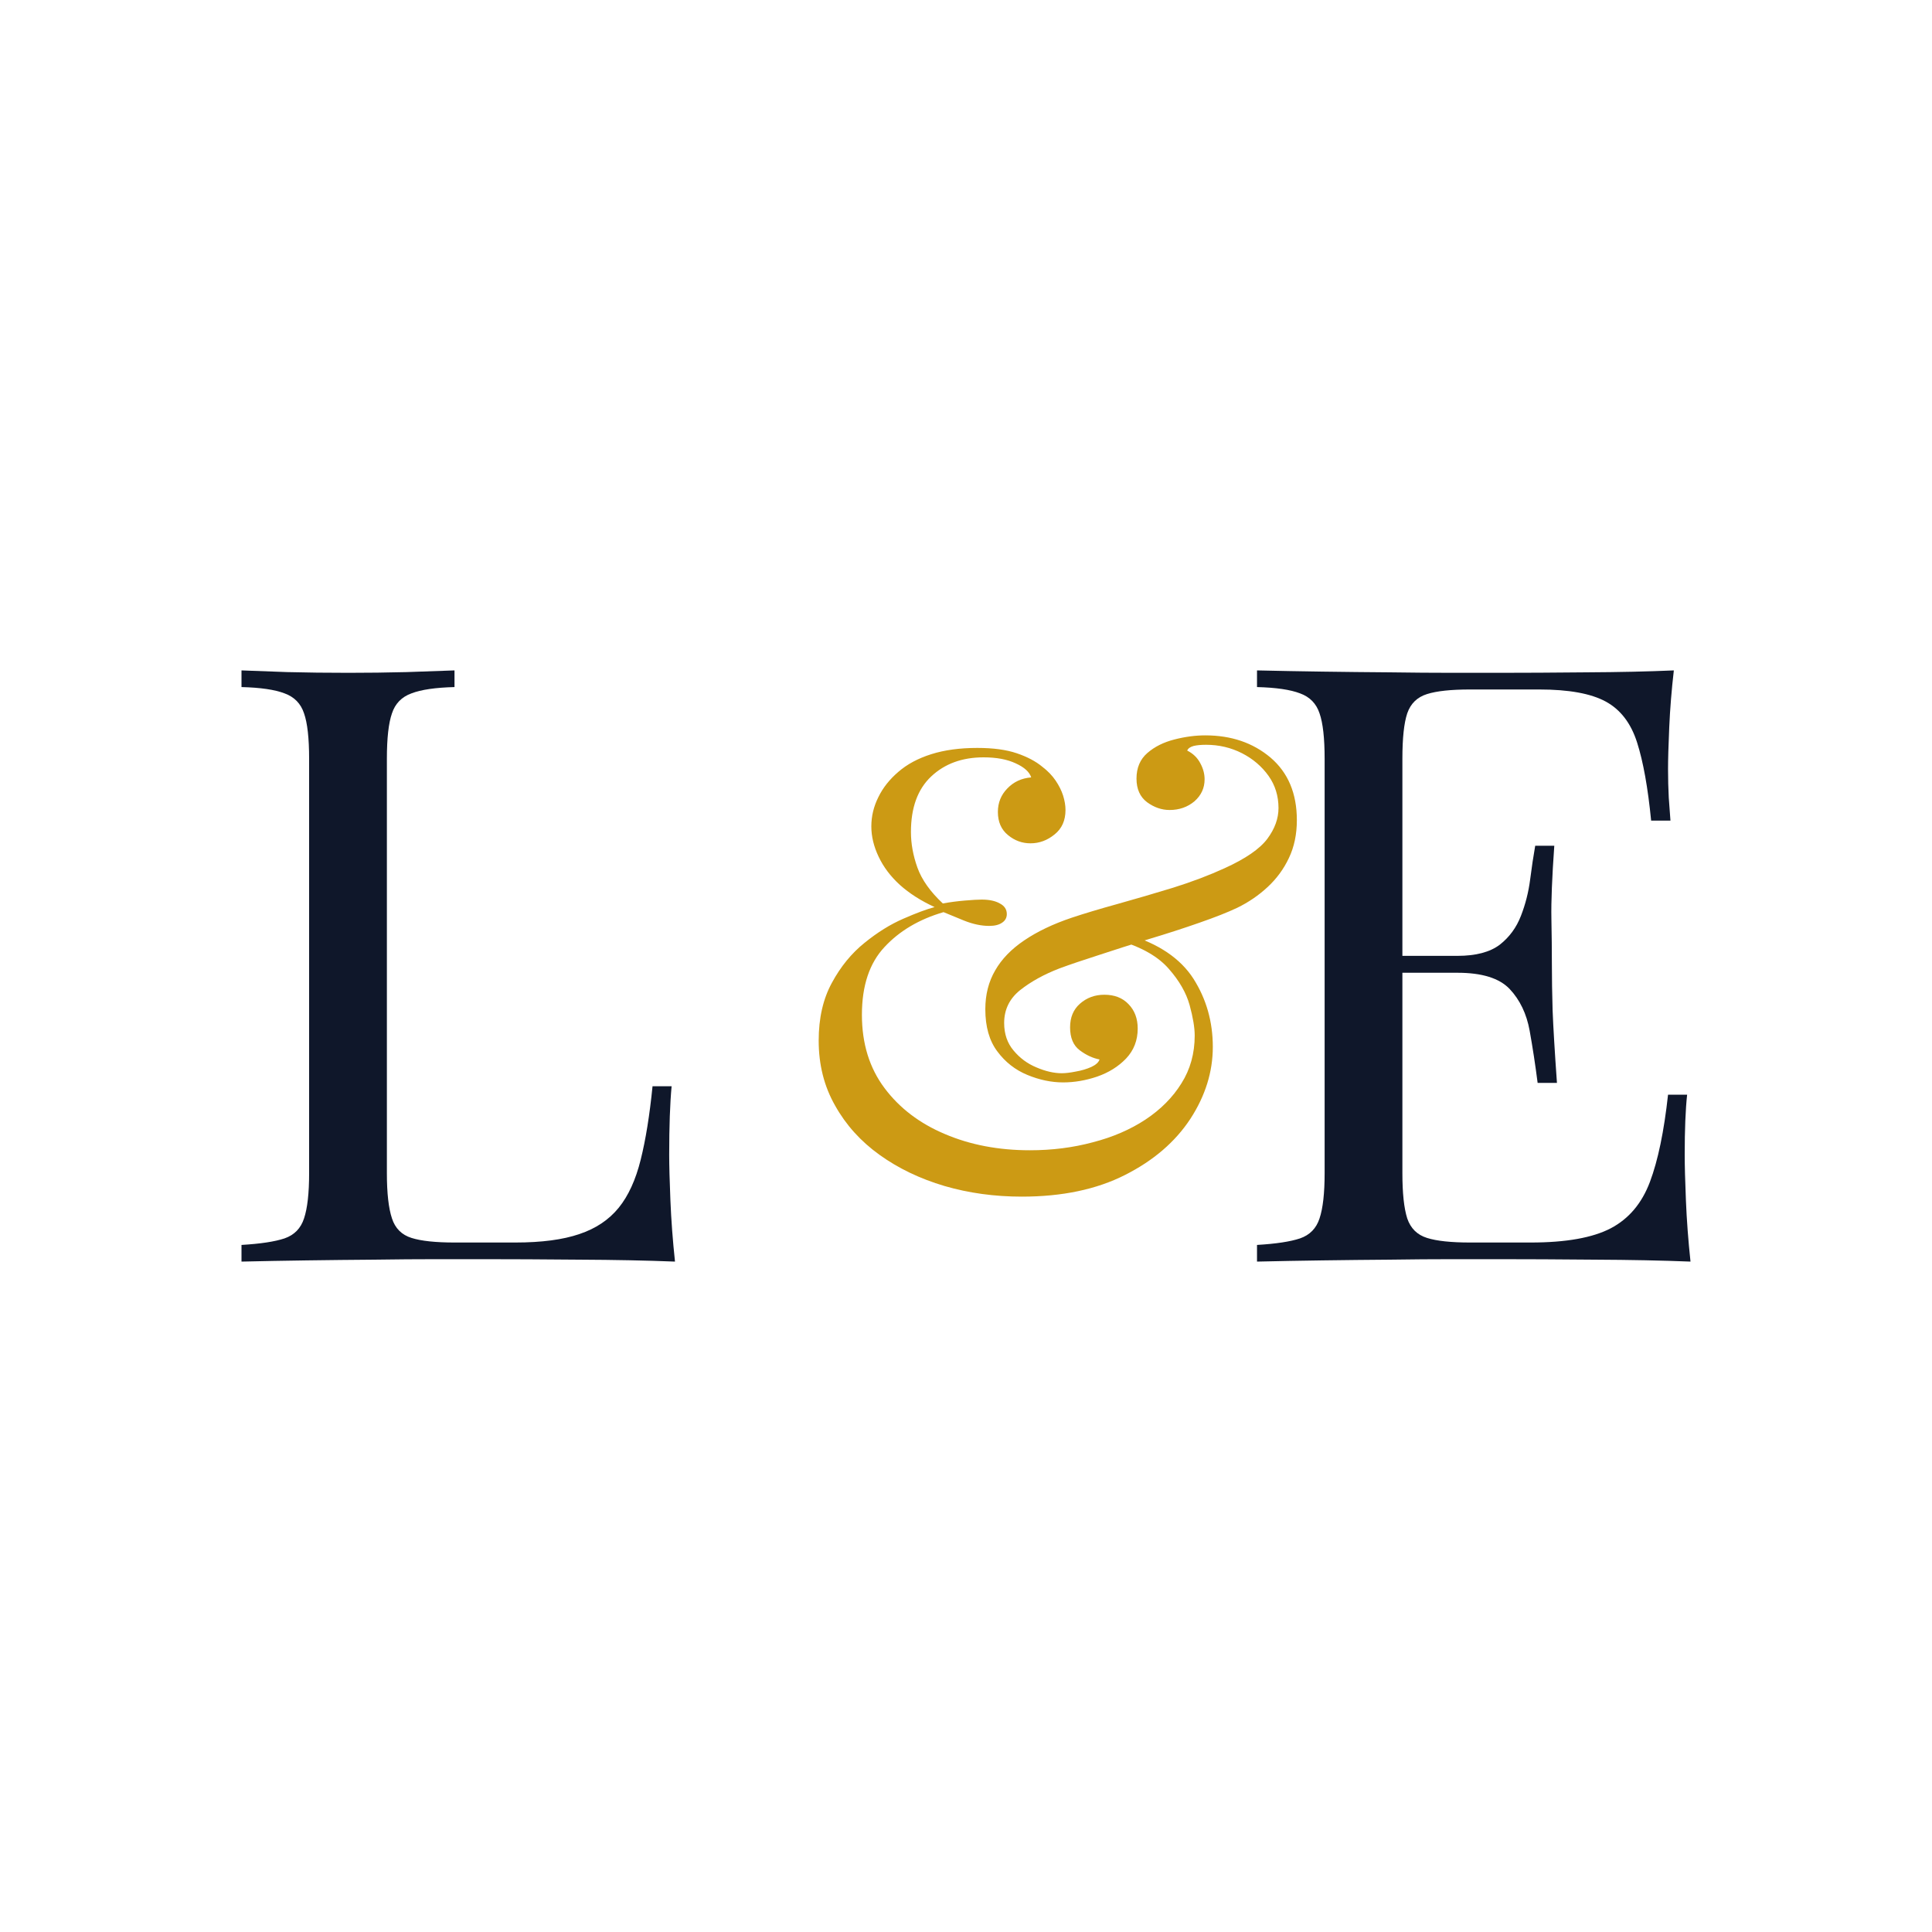
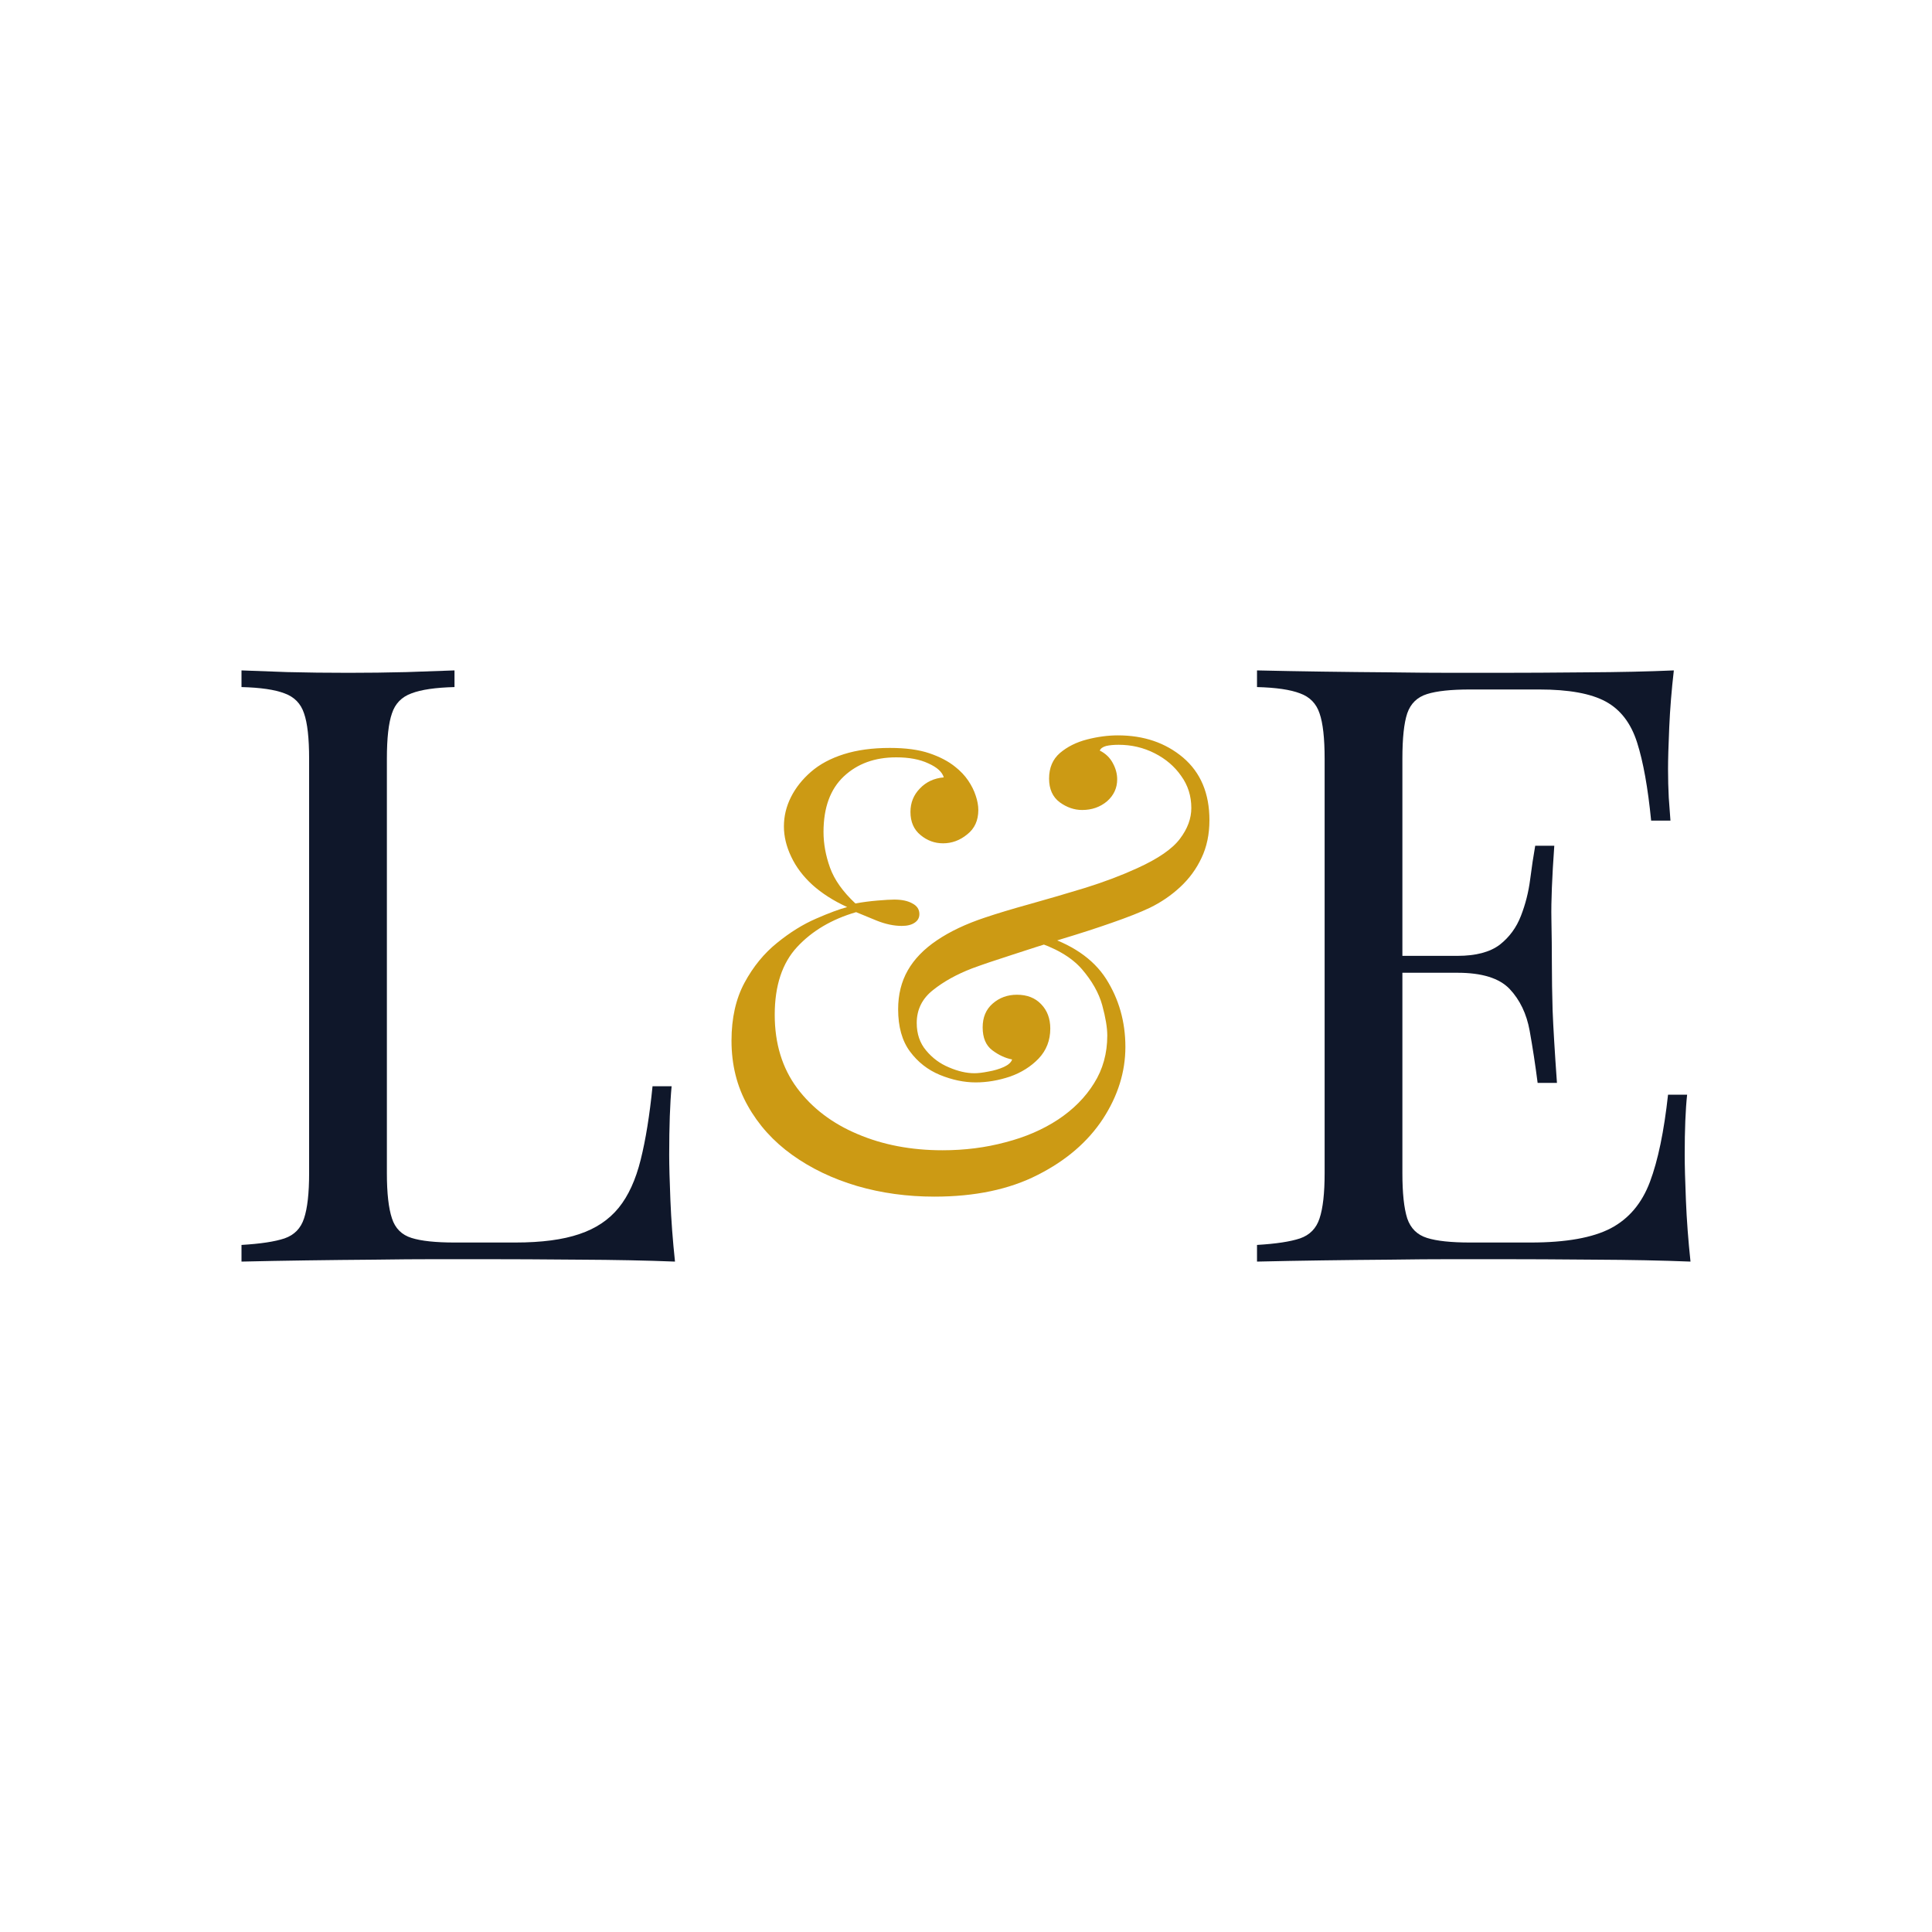
<svg xmlns="http://www.w3.org/2000/svg" viewBox="0 0 80 80" role="img">
  <path d="M18.82 27.76L18.82 27.76L18.82 28.45Q17.64 28.48 17.04 28.71Q16.43 28.93 16.23 29.54Q16.02 30.14 16.02 31.42L16.02 31.42L16.02 48.58Q16.02 49.82 16.23 50.45Q16.43 51.07 17.04 51.26Q17.64 51.45 18.82 51.45L18.82 51.45L21.34 51.45Q22.97 51.45 23.99 51.10Q25.01 50.76 25.62 50.01Q26.22 49.27 26.53 48.02Q26.84 46.78 27.02 44.98L27.02 44.98L27.81 44.98Q27.71 46.05 27.71 47.82L27.71 47.82Q27.71 48.47 27.76 49.70Q27.81 50.93 27.95 52.24L27.95 52.24Q26.19 52.17 23.97 52.16Q21.76 52.14 20.03 52.14L20.03 52.14Q19.27 52.14 18.08 52.14Q16.88 52.14 15.50 52.16Q14.12 52.17 12.70 52.19Q11.28 52.21 10.00 52.24L10.00 52.24L10.00 51.55Q11.18 51.48 11.78 51.28Q12.39 51.07 12.59 50.45Q12.80 49.82 12.80 48.58L12.80 48.58L12.80 31.42Q12.80 30.14 12.59 29.54Q12.39 28.93 11.78 28.71Q11.18 28.48 10.00 28.45L10.00 28.45L10.00 27.76Q10.73 27.79 11.90 27.83Q13.08 27.86 14.43 27.86L14.43 27.86Q15.64 27.86 16.83 27.83Q18.02 27.79 18.82 27.76Z" fill="#0F172A" />
-   <path d="M40.47 30.97L40.47 30.97Q41.45 30.97 42.10 31.19Q42.75 31.41 43.16 31.75L43.16 31.75Q43.50 32.01 43.71 32.32Q43.92 32.63 44.02 32.94Q44.12 33.26 44.12 33.54L44.12 33.54Q44.12 34.19 43.67 34.55Q43.22 34.92 42.67 34.92L42.67 34.92Q42.15 34.92 41.74 34.58Q41.32 34.24 41.32 33.62L41.32 33.62Q41.32 33.05 41.71 32.65Q42.10 32.24 42.70 32.19L42.70 32.19Q42.59 31.85 42.06 31.61Q41.53 31.36 40.73 31.36L40.73 31.36Q39.40 31.36 38.56 32.15Q37.72 32.94 37.72 34.45L37.72 34.45Q37.72 35.18 37.99 35.93Q38.26 36.68 39.04 37.41L39.04 37.41Q39.48 37.33 39.95 37.29Q40.42 37.25 40.65 37.25L40.65 37.25Q41.12 37.25 41.40 37.41Q41.69 37.56 41.69 37.85L41.69 37.85Q41.69 38.08 41.49 38.21Q41.30 38.34 40.96 38.34L40.96 38.34Q40.47 38.34 39.92 38.12Q39.38 37.90 39.07 37.77L39.07 37.77Q37.56 38.21 36.63 39.21Q35.69 40.21 35.69 42.02L35.69 42.02Q35.69 43.81 36.63 45.06Q37.56 46.30 39.13 46.96Q40.70 47.63 42.65 47.63L42.65 47.63Q44.02 47.63 45.25 47.30Q46.49 46.98 47.43 46.36Q48.38 45.73 48.92 44.86Q49.47 43.99 49.47 42.88L49.47 42.88Q49.47 42.39 49.26 41.62Q49.05 40.86 48.40 40.12Q47.76 39.38 46.41 38.96L46.41 38.96L46.72 38.70Q48.61 39.27 49.42 40.53Q50.22 41.79 50.22 43.35L50.22 43.35Q50.22 44.90 49.29 46.33Q48.35 47.76 46.59 48.65Q44.82 49.55 42.31 49.55L42.31 49.55Q40.62 49.55 39.11 49.11Q37.59 48.66 36.42 47.82Q35.25 46.98 34.58 45.78Q33.90 44.59 33.90 43.09L33.90 43.09Q33.90 41.69 34.45 40.69Q34.99 39.69 35.80 39.04Q36.60 38.39 37.41 38.04Q38.21 37.69 38.70 37.56L38.70 37.56Q37.85 37.17 37.26 36.64Q36.68 36.11 36.38 35.47Q36.08 34.84 36.08 34.22L36.08 34.22Q36.08 33.59 36.37 33.01Q36.65 32.43 37.20 31.96Q37.74 31.49 38.56 31.23Q39.38 30.97 40.47 30.97ZM49.91 30.45L49.91 30.45Q51.52 30.45 52.61 31.37Q53.70 32.30 53.70 33.96L53.70 33.96Q53.70 34.84 53.37 35.53Q53.05 36.21 52.49 36.73Q51.93 37.25 51.23 37.59L51.23 37.59Q50.64 37.87 49.66 38.21Q48.69 38.55 47.59 38.88Q46.49 39.22 45.49 39.55Q44.49 39.87 43.87 40.10L43.87 40.10Q42.91 40.47 42.24 41.00Q41.58 41.53 41.58 42.36L41.58 42.36Q41.58 43.04 41.97 43.50Q42.36 43.97 42.92 44.20Q43.48 44.44 43.97 44.44L43.97 44.44Q44.20 44.44 44.55 44.37Q44.90 44.31 45.19 44.18Q45.47 44.05 45.53 43.87L45.53 43.87Q45.11 43.79 44.71 43.49Q44.31 43.19 44.31 42.54L44.31 42.54Q44.31 41.92 44.72 41.56Q45.14 41.19 45.73 41.19L45.73 41.19Q46.36 41.19 46.73 41.58Q47.11 41.97 47.11 42.59L47.11 42.59Q47.11 43.32 46.63 43.83Q46.15 44.33 45.43 44.58Q44.72 44.82 44.02 44.82L44.02 44.82Q43.29 44.82 42.54 44.51Q41.79 44.20 41.30 43.54Q40.80 42.88 40.80 41.79L40.80 41.79Q40.80 40.88 41.21 40.18Q41.61 39.48 42.41 38.94Q43.22 38.39 44.38 38.00L44.38 38.00Q45.16 37.74 46.28 37.43Q47.39 37.12 48.57 36.76Q49.75 36.39 50.71 35.95L50.71 35.95Q52.01 35.36 52.48 34.73Q52.94 34.11 52.94 33.46L52.94 33.46Q52.94 32.71 52.53 32.13Q52.11 31.54 51.43 31.19Q50.74 30.84 49.94 30.84L49.94 30.84Q49.62 30.84 49.42 30.89Q49.21 30.95 49.16 31.08L49.16 31.08Q49.52 31.26 49.70 31.60Q49.88 31.93 49.88 32.27L49.88 32.27Q49.88 32.81 49.46 33.18Q49.03 33.54 48.43 33.54L48.43 33.54Q47.94 33.54 47.50 33.22Q47.06 32.89 47.06 32.24L47.06 32.24Q47.06 31.57 47.51 31.18Q47.96 30.79 48.63 30.62Q49.29 30.45 49.91 30.45Z" fill="#CC9A14" />
+   <path d="M36.85 30.97L36.85 30.97Q37.83 30.97 38.48 31.19Q39.13 31.41 39.55 31.75L39.55 31.75Q39.88 32.01 40.09 32.32Q40.30 32.63 40.40 32.94Q40.51 33.26 40.51 33.54L40.51 33.54Q40.51 34.19 40.05 34.55Q39.60 34.92 39.05 34.92L39.05 34.92Q38.53 34.92 38.12 34.58Q37.70 34.24 37.70 33.62L37.70 33.62Q37.70 33.05 38.09 32.65Q38.48 32.24 39.08 32.19L39.08 32.19Q38.98 31.85 38.44 31.61Q37.91 31.36 37.11 31.36L37.11 31.36Q35.78 31.36 34.94 32.15Q34.10 32.94 34.10 34.45L34.10 34.45Q34.10 35.18 34.37 35.93Q34.64 36.68 35.42 37.41L35.42 37.41Q35.86 37.33 36.33 37.29Q36.80 37.25 37.03 37.25L37.03 37.25Q37.50 37.25 37.78 37.41Q38.07 37.56 38.07 37.85L38.07 37.85Q38.07 38.08 37.87 38.21Q37.68 38.34 37.34 38.34L37.34 38.34Q36.85 38.34 36.30 38.12Q35.76 37.90 35.45 37.77L35.45 37.77Q33.94 38.21 33.01 39.21Q32.08 40.21 32.08 42.02L32.08 42.02Q32.08 43.81 33.01 45.06Q33.94 46.30 35.51 46.96Q37.08 47.63 39.03 47.63L39.03 47.63Q40.40 47.63 41.63 47.30Q42.87 46.98 43.81 46.36Q44.76 45.73 45.30 44.86Q45.85 43.99 45.85 42.88L45.85 42.88Q45.85 42.39 45.64 41.62Q45.43 40.86 44.79 40.12Q44.14 39.38 42.79 38.96L42.79 38.96L43.10 38.70Q44.99 39.27 45.80 40.53Q46.60 41.79 46.60 43.35L46.60 43.35Q46.60 44.90 45.67 46.33Q44.73 47.76 42.97 48.65Q41.21 49.55 38.69 49.55L38.69 49.55Q37.00 49.55 35.49 49.11Q33.97 48.66 32.80 47.82Q31.63 46.98 30.96 45.78Q30.29 44.59 30.29 43.09L30.29 43.09Q30.29 41.69 30.83 40.69Q31.37 39.69 32.18 39.04Q32.98 38.39 33.79 38.04Q34.59 37.69 35.08 37.56L35.08 37.56Q34.23 37.17 33.64 36.64Q33.06 36.11 32.76 35.47Q32.46 34.84 32.46 34.22L32.46 34.22Q32.46 33.59 32.75 33.01Q33.04 32.43 33.58 31.96Q34.12 31.49 34.94 31.23Q35.76 30.97 36.85 30.97ZM46.29 30.45L46.29 30.45Q47.90 30.45 48.99 31.37Q50.08 32.30 50.08 33.96L50.08 33.96Q50.08 34.84 49.75 35.53Q49.43 36.21 48.87 36.73Q48.31 37.25 47.61 37.59L47.61 37.59Q47.02 37.87 46.04 38.21Q45.07 38.55 43.97 38.88Q42.87 39.22 41.87 39.55Q40.87 39.87 40.25 40.10L40.25 40.10Q39.29 40.47 38.63 41.00Q37.96 41.53 37.96 42.36L37.96 42.36Q37.96 43.04 38.35 43.50Q38.74 43.97 39.30 44.20Q39.86 44.44 40.35 44.44L40.35 44.44Q40.58 44.44 40.93 44.37Q41.28 44.31 41.57 44.18Q41.85 44.05 41.91 43.87L41.91 43.87Q41.49 43.79 41.09 43.49Q40.69 43.19 40.69 42.54L40.69 42.54Q40.69 41.92 41.10 41.56Q41.52 41.19 42.11 41.19L42.11 41.19Q42.74 41.19 43.11 41.58Q43.49 41.97 43.49 42.59L43.49 42.59Q43.49 43.32 43.01 43.83Q42.53 44.33 41.82 44.58Q41.10 44.82 40.40 44.82L40.40 44.82Q39.68 44.82 38.92 44.51Q38.17 44.20 37.68 43.54Q37.19 42.88 37.19 41.79L37.19 41.79Q37.19 40.88 37.59 40.18Q37.99 39.48 38.79 38.94Q39.60 38.39 40.77 38.00L40.77 38.00Q41.54 37.74 42.66 37.43Q43.77 37.12 44.95 36.76Q46.13 36.39 47.09 35.95L47.09 35.95Q48.39 35.36 48.86 34.73Q49.33 34.11 49.33 33.46L49.33 33.46Q49.33 32.71 48.91 32.13Q48.50 31.54 47.81 31.19Q47.12 30.84 46.32 30.84L46.32 30.84Q46.01 30.84 45.80 30.89Q45.59 30.95 45.54 31.08L45.54 31.08Q45.90 31.26 46.08 31.60Q46.26 31.93 46.26 32.27L46.26 32.27Q46.26 32.81 45.84 33.18Q45.41 33.54 44.81 33.54L44.81 33.54Q44.32 33.54 43.88 33.22Q43.44 32.89 43.44 32.24L43.44 32.24Q43.44 31.57 43.89 31.18Q44.35 30.79 45.01 30.62Q45.67 30.45 46.29 30.45Z" fill="#CC9A14" />
  <path d="M69.31 27.76L69.31 27.76Q69.17 28.97 69.12 30.11Q69.07 31.25 69.07 31.84L69.07 31.84Q69.07 32.46 69.10 33.03Q69.14 33.60 69.17 33.98L69.17 33.98L68.37 33.98Q68.17 31.94 67.79 30.75Q67.41 29.55 66.49 29.05Q65.57 28.55 63.74 28.55L63.74 28.55L60.87 28.55Q59.69 28.55 59.09 28.74Q58.48 28.93 58.27 29.54Q58.07 30.14 58.07 31.42L58.07 31.42L58.07 48.58Q58.07 49.82 58.27 50.45Q58.48 51.07 59.09 51.26Q59.69 51.45 60.87 51.45L60.87 51.45L63.39 51.45Q65.57 51.45 66.70 50.86Q67.82 50.27 68.32 48.94Q68.82 47.61 69.07 45.33L69.07 45.33L69.86 45.33Q69.76 46.26 69.76 47.82L69.76 47.82Q69.76 48.47 69.81 49.70Q69.86 50.93 70.00 52.24L70.00 52.24Q68.24 52.17 66.02 52.16Q63.81 52.14 62.08 52.14L62.08 52.14Q61.32 52.14 60.13 52.14Q58.93 52.14 57.55 52.16Q56.17 52.17 54.75 52.19Q53.33 52.21 52.05 52.24L52.05 52.24L52.05 51.55Q53.23 51.48 53.83 51.28Q54.44 51.07 54.64 50.45Q54.85 49.82 54.85 48.58L54.85 48.58L54.85 31.42Q54.85 30.14 54.64 29.54Q54.44 28.93 53.83 28.71Q53.23 28.48 52.05 28.45L52.05 28.45L52.05 27.76Q53.33 27.79 54.75 27.81Q56.17 27.83 57.55 27.84Q58.93 27.86 60.13 27.86Q61.32 27.86 62.08 27.86L62.08 27.86Q63.67 27.86 65.69 27.84Q67.72 27.83 69.31 27.76ZM57.03 39.58L63.36 39.58Q63.36 39.58 63.36 39.93Q63.36 40.28 63.36 40.28L63.36 40.28L57.03 40.28Q57.03 40.28 57.03 39.93Q57.03 39.58 57.03 39.58L57.03 39.58ZM63.57 35.02L64.36 35.02Q64.22 36.99 64.24 38.03Q64.26 39.07 64.26 39.93L64.26 39.93Q64.26 40.80 64.29 41.83Q64.33 42.87 64.47 44.84L64.47 44.84L63.67 44.84Q63.53 43.74 63.34 42.68Q63.15 41.63 62.51 40.95Q61.87 40.28 60.35 40.28L60.35 40.28L60.35 39.58Q61.49 39.58 62.10 39.12Q62.70 38.65 62.98 37.92Q63.26 37.20 63.36 36.42Q63.46 35.64 63.57 35.02L63.57 35.02Z" fill="#0F172A" />
</svg>
